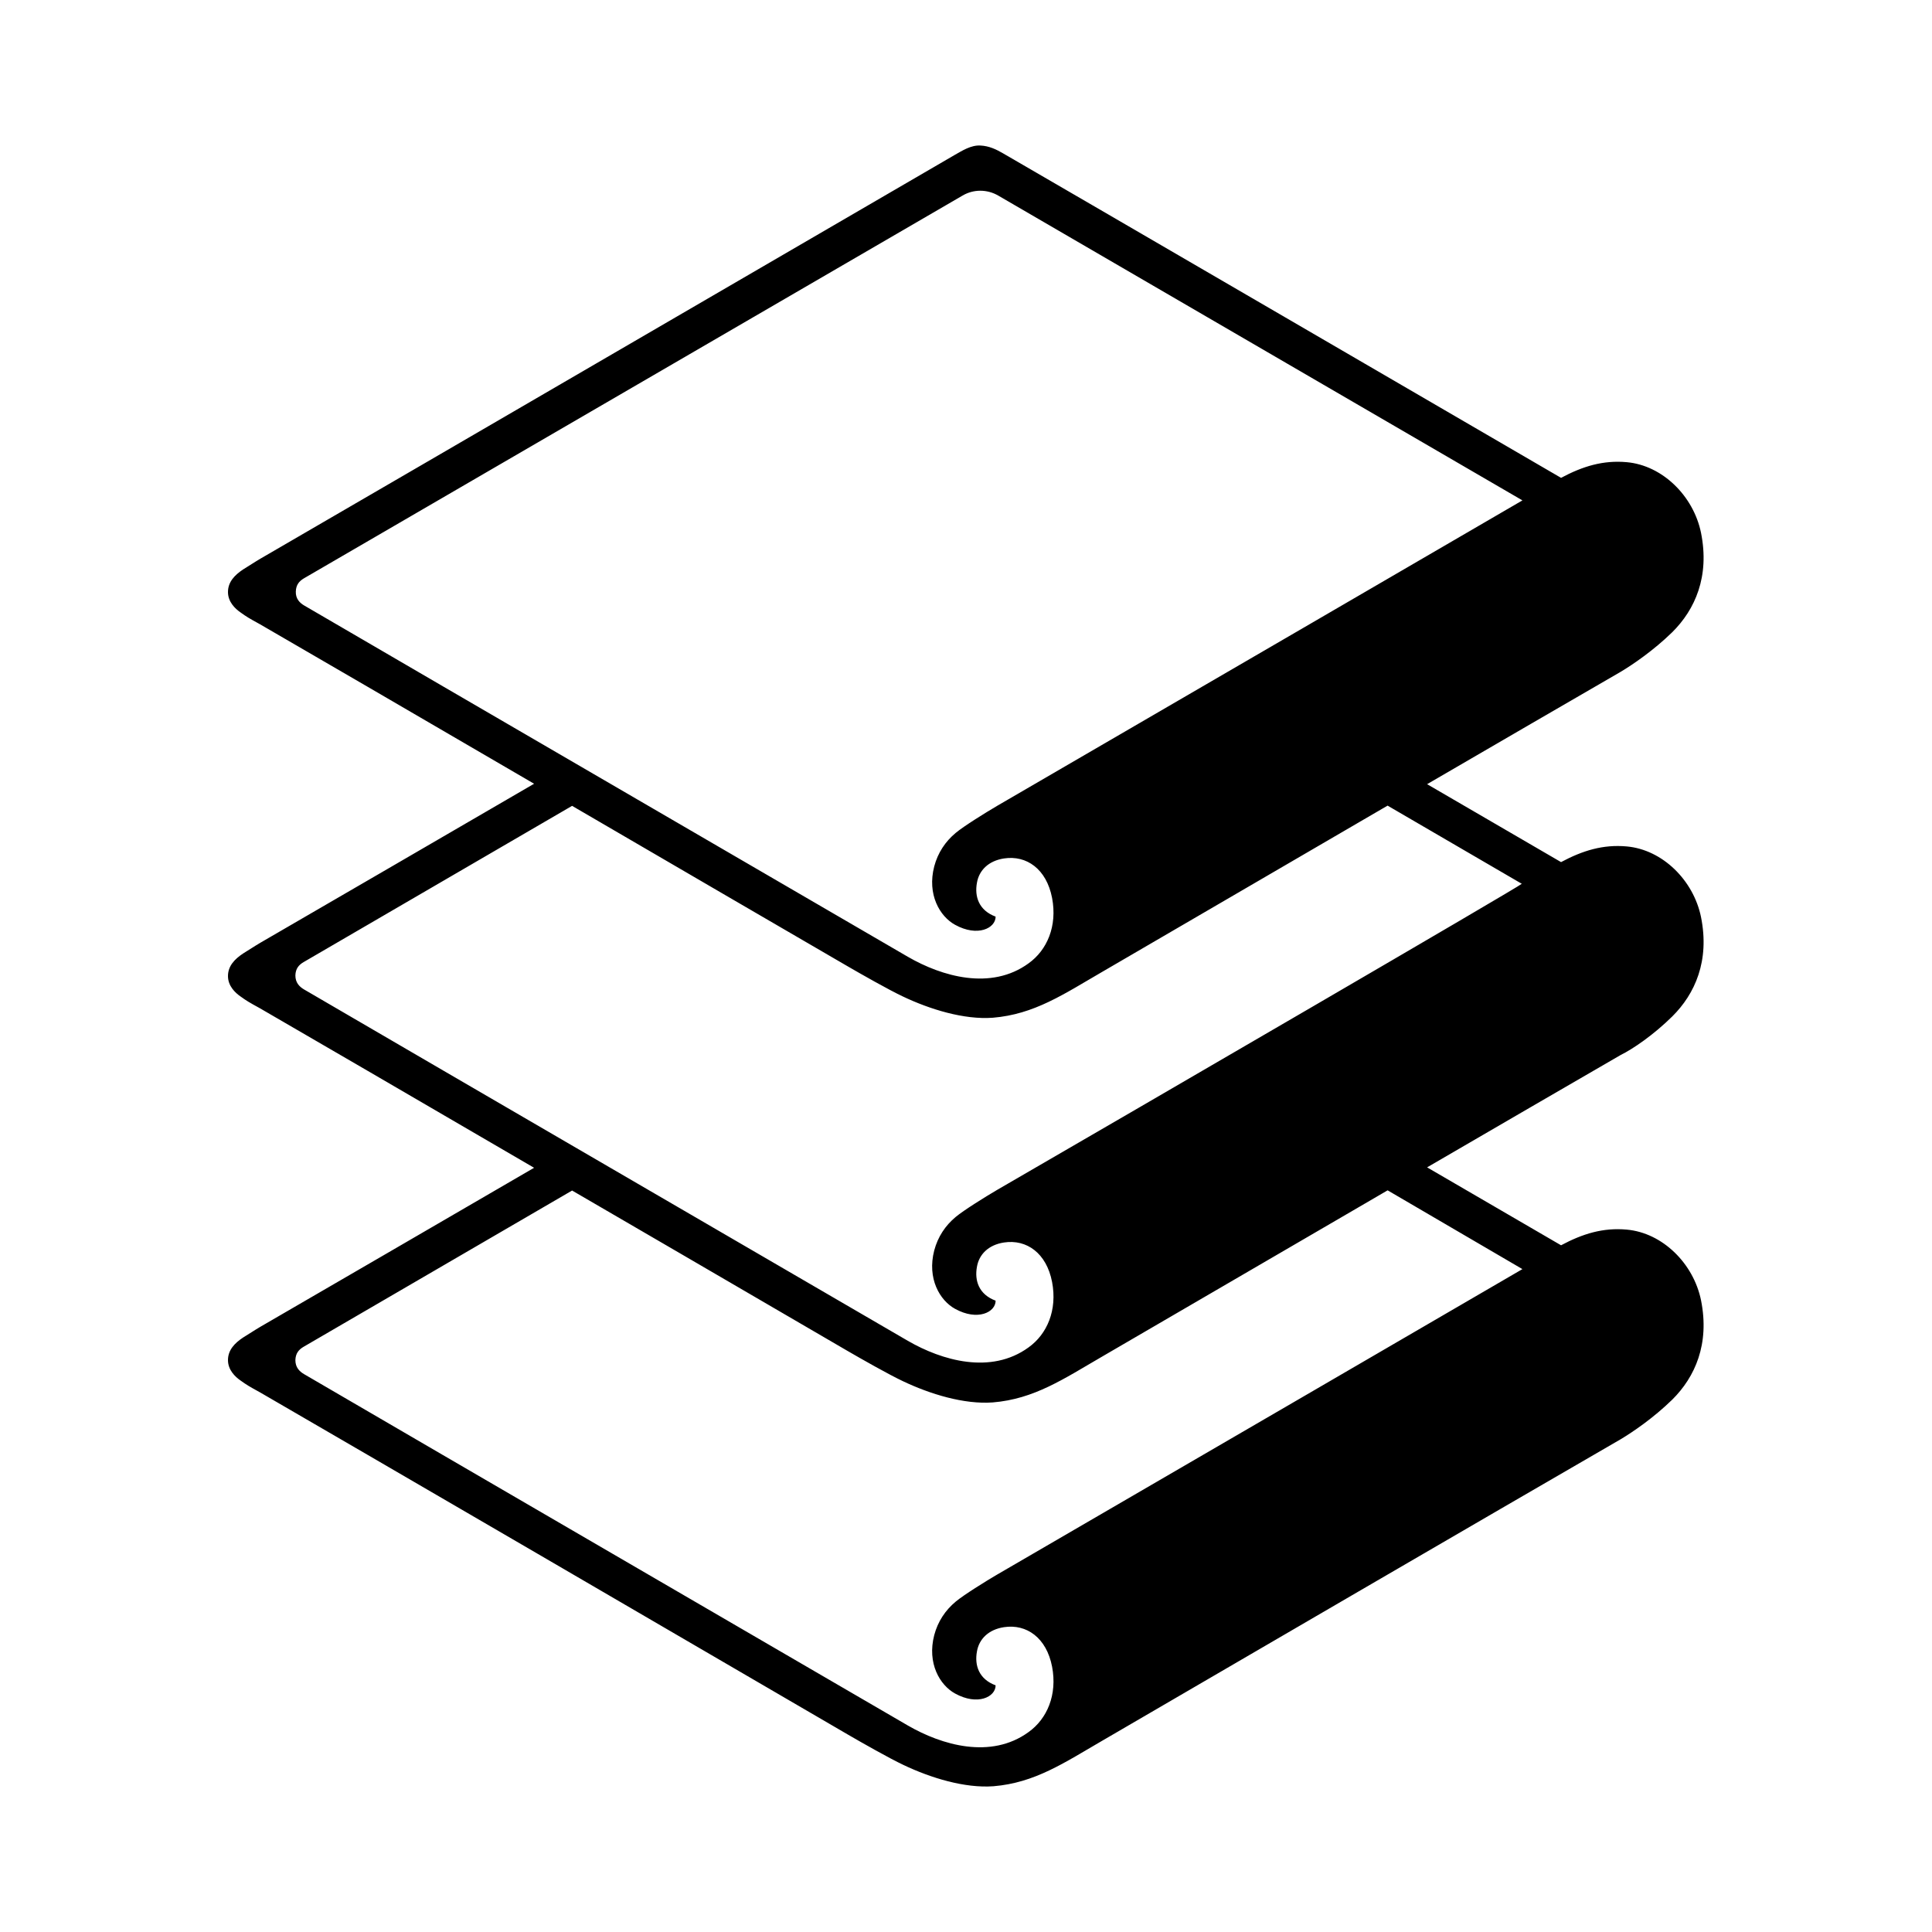
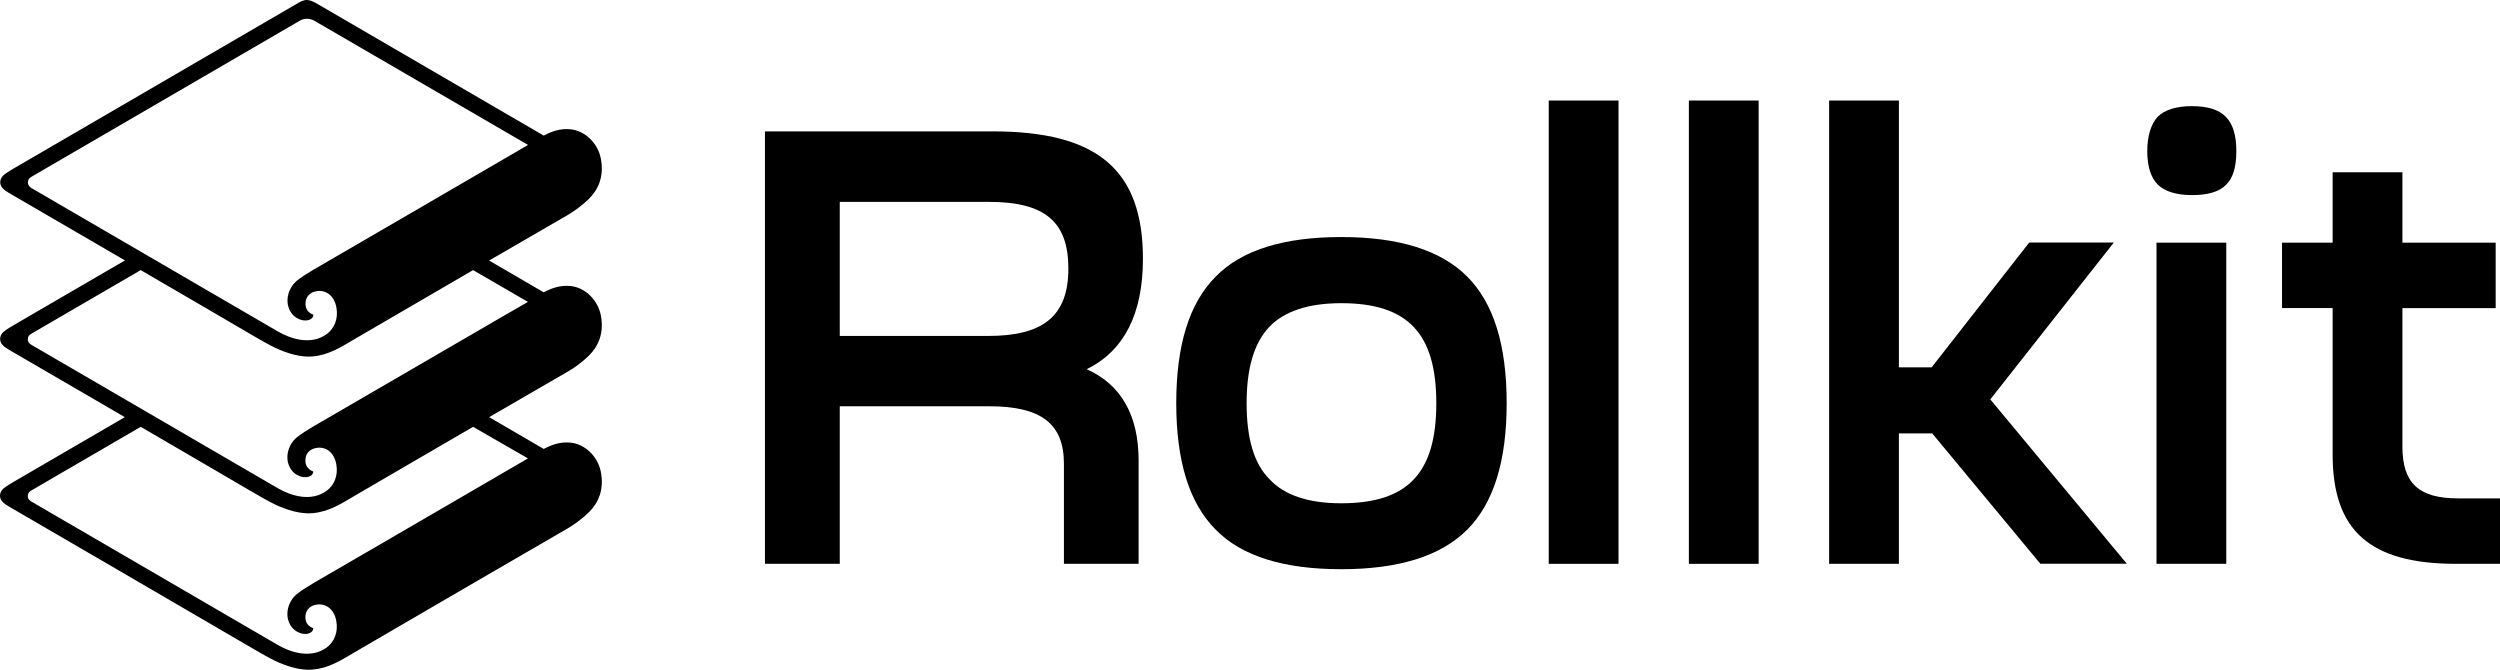
- <svg xmlns="http://www.w3.org/2000/svg" version="1.1" id="Layer_1" x="0px" y="0px" viewBox="0 0 900 900" style="enable-background:new 0 0 900 900;" xml:space="preserve">
-   <style type="text/css">
- 	.st0{fill:#000000;}
- </style>
-   <g id="Layer_2_00000045577482058529199730000004448242454071483818_">
- </g>
-   <g id="Layer_1_00000126305903697383285930000001508333864561241220_">
-     <path class="st0" d="M779,473.5c10.6-10.5,17.5-25.9,13.4-46.3c-3.5-17.1-17.9-31.4-34.6-32.9c-11-1-20.5,1.9-30.6,7.3   c0,0-26.5-15.4-62.4-36.3c33.5-19.5,65.4-38,90.1-52.3c5.7-3.4,15.4-10,24.1-18.5c10.6-10.5,17.5-25.9,13.4-46.3   c-3.5-17.1-17.9-31.4-34.6-32.9c-11-1-20.5,1.9-30.6,7.3c0,0-256.9-149.5-260-151.2c-3.1-1.8-6.4-3.4-10.4-3.6   c-4.5-0.3-8.7,2.5-12.1,4.4C337,134.8,214.1,206.4,121.4,260.2c-2.9,1.7-5.4,3.4-8.2,5.1c-3.9,2.6-7,5.8-7,10.5   c0,4.5,3.2,7.7,6,9.6c2.5,1.8,3.6,2.5,8.9,5.4c20.6,11.9,72.8,42.3,127.7,74.3c-45.5,26.5-89,51.7-127.4,74   c-2.9,1.7-5.4,3.4-8.2,5.1c-3.9,2.6-7,5.8-7,10.5c0,4.5,3.2,7.7,6,9.6c2.5,1.8,3.6,2.5,8.9,5.4c20.6,11.9,72.8,42.3,127.7,74.3   c-45.5,26.5-89,51.7-127.4,74c-2.9,1.7-5.4,3.4-8.2,5.1c-3.9,2.6-7,5.8-7,10.5c0,4.5,3.2,7.7,6,9.6c2.5,1.8,3.6,2.5,8.9,5.4   c41.6,24.1,212,123.3,274,159.5c6.2,3.6,19.2,11,25.8,14.1c12.6,6,28.5,10.9,41.9,9.9c19.3-1.6,32.9-10.9,51-21.4   c63-36.7,176.8-103,241.1-140.2c5.7-3.4,15.4-10,24.1-18.5c10.6-10.5,17.5-25.9,13.4-46.3c-3.5-17.1-17.9-31.4-34.6-32.9   c-11-1-20.5,1.9-30.6,7.3c0,0-26.5-15.4-62.4-36.3c33.5-19.5,65.4-38,90.1-52.3C760.6,488.7,770.3,482.1,779,473.5z M137.8,275.6   c0.1-3.2,1.6-4.9,3.8-6.2L448.4,91.1c5.1-3,11.4-3,16.6,0l244.2,142c0,0-178.7,104-244.7,142.3c-5.3,3.1-15.6,9.5-19.3,12.6   c-4.8,4-8.3,9.2-10,15.6c-3.4,13.1,2.6,23.3,9.7,27.2c10.5,5.8,18.9,1.6,18.9-3.8c-7.8-2.9-9.9-9.3-8.7-15.8   c1-5.8,5.4-10.2,12.6-11.3c10.5-1.6,19.8,4.9,22.4,18.4c2.5,13.1-2.3,24.3-11,30.5c-17.5,12.7-40.3,6.1-56.2-3.1   c-14.4-8.4-227.2-132.1-281.3-163.7C139.6,280.8,137.7,278.9,137.8,275.6z M709.2,591.2c0,0-178.7,104-244.7,142.3   c-5.3,3.1-15.6,9.5-19.3,12.6c-4.8,4-8.3,9.2-10,15.6c-3.4,13.1,2.6,23.3,9.7,27.2c10.5,5.8,18.9,1.6,18.9-3.8   c-7.8-2.9-9.9-9.3-8.7-15.8c1-5.8,5.4-10.2,12.6-11.3c10.5-1.6,19.8,4.9,22.4,18.4c2.5,13.1-2.3,24.3-11,30.5   c-17.5,12.7-40.3,6.1-56.2-3.1c-14.4-8.4-227.2-132.1-281.3-163.7c-2.2-1.3-4-3.2-4-6.5c0.1-3.2,1.6-4.9,3.8-6.2l125.1-72.8   c-6-3.5,97,56.4,128.3,74.7c6.2,3.6,19.2,11,25.8,14.1c12.6,6,28.5,10.9,41.9,9.9c19.3-1.6,32.9-10.9,51-21.4   c38.8-22.6,138.8-80.8,132.9-77.4L709.2,591.2z M464.5,554.3c-5.3,3.1-15.6,9.5-19.3,12.6c-4.8,4-8.3,9.2-10,15.6   c-3.4,13.1,2.6,23.3,9.7,27.2c10.5,5.8,18.9,1.6,18.9-3.8c-7.8-2.9-9.9-9.3-8.7-15.8c1-5.8,5.4-10.2,12.6-11.3   c10.5-1.6,19.8,4.9,22.4,18.4c2.5,13.1-2.3,24.3-11,30.5c-17.5,12.7-40.3,6.1-56.2-3.1c-14.4-8.4-227.2-132.1-281.3-163.7   c-2.2-1.3-4-3.2-4-6.5c0.1-3.2,1.6-4.9,3.8-6.2l125.1-72.8c50.3,29.3,100.2,58.4,128.3,74.7c6.2,3.6,19.2,11,25.8,14.1   c12.6,6,28.5,10.9,41.9,9.9c19.3-1.6,32.9-10.9,51-21.4c38.5-22.4,138.5-80.7,132.9-77.4l62.5,36.4   C709.2,412.2,530.5,516.1,464.5,554.3z" />
+ <svg xmlns="http://www.w3.org/2000/svg" id="Layer_1" data-name="Layer 1" viewBox="0 0 3000 803.71">
+   <g id="Layer_1-2" data-name="Layer 1">
+     <g id="Layer_1-3" data-name="Layer 1">
+       <g>
+         <g>
+           <path d="M1007.71,676.6h-89.76V157.66h273.49c125.25,0,180.08,46,180.08,152.73,0,65.92-22.3,110.38-67.46,132.68,41.51,18.51,62.27,55.54,62.27,109.68v123.84h-89.62v-120.06c0-48.25-27.49-69-89.62-69h-179.38v189.06Zm0-273.49h178.68c65.92,0,95.65-24.4,95.65-80.79s-28.19-80.08-95.65-80.08h-178.68v160.87Z" />
+           <path d="M1609.4,284.45c69,0,119.35,15.57,151.19,47.41,31.84,31.84,47.41,82.33,47.41,151.89s-15.57,120.06-47.41,151.89c-31.84,31.84-82.33,47.41-151.19,47.41s-119.35-15.57-150.49-47.41c-31.84-31.84-47.41-82.33-47.41-151.89s15.57-120.06,47.41-151.89c31.14-31.84,81.63-47.41,150.49-47.41Zm-113.46,199.44c0,42.22,8.84,72.65,27.49,91.16,17.81,19.21,46.7,28.89,85.97,28.89,80.08,0,114.17-36.33,114.17-120.06s-34.08-120.06-114.17-120.06c-39.27,0-68.16,9.68-85.97,28.19-18.51,19.21-27.49,49.65-27.49,91.87Z" />
+           <path d="M1858.49,676.6V120.64h83.73V676.6h-83.73Z" />
+           <path d="M2026.65,676.6V120.64h83.73V676.6h-83.73Z" />
+           <path d="M2278.68,676.6h-83.73V120.64h83.73V440.83h39.27l117.11-149.79h101.54l-148.25,188.22,163.81,197.19h-103.79l-129.73-156.38h-39.97v156.52Z" />
+           <path d="M2576.72,181.51c0-18.51,4.49-32.68,12.62-41.51,8.13-8.13,22.3-12.62,40.81-12.62,37.87,0,53.44,16.27,53.44,54.14s-15.57,52.59-53.44,52.59c-18.51,0-32.68-4.49-40.81-12.62-8.13-8.13-12.62-21.46-12.62-39.97Zm11.08,495.09V291.18h83.73v385.41h-83.73Z" />
+           <path d="M2882.89,291.18h111.92v78.54h-111.92v166.06c0,43.76,19.21,62.27,66.76,62.27h50.35v78.54h-52.59c-103.79,0-148.25-39.97-148.25-131.14v-175.74h-60.73v-78.54h60.73v-84.43h83.73v84.43Z" />
+         </g>
+         <path d="M706.87,426.53c11.22-11.08,18.37-27.21,14.03-48.67-3.65-17.95-18.79-32.96-36.33-34.64-11.64-1.12-21.46,1.96-32.12,7.57,0,0-27.77-16.13-65.5-38.15,35.2-20.48,68.72-39.83,94.67-54.84,6.03-3.51,16.27-10.52,25.25-19.35,11.22-11.08,18.37-27.21,14.03-48.67-3.65-17.95-18.79-32.96-36.33-34.64-11.64-1.12-21.46,1.96-32.12,7.57,0,0-269.85-157.08-273.07-158.91-3.37-1.82-6.59-3.51-10.8-3.79-4.77-.28-9.12,2.66-12.62,4.63C242.78,70.57,113.6,145.74,16.27,202.26c-2.95,1.68-5.75,3.51-8.56,5.33-4.07,2.66-7.43,6.17-7.43,11.08s3.37,7.99,6.17,10.1c2.66,1.82,3.79,2.52,9.4,5.75,21.6,12.62,76.44,44.46,134.08,77.98-47.83,27.77-93.55,54.42-133.8,77.84-2.95,1.68-5.75,3.51-8.56,5.33-4.07,2.66-7.43,6.17-7.43,11.08s3.37,7.99,6.17,10.1c2.66,1.82,3.79,2.52,9.4,5.75,21.6,12.62,76.44,44.46,134.08,77.98-47.83,27.77-93.55,54.42-133.8,77.84-2.95,1.68-5.75,3.51-8.56,5.33-4.07,2.66-7.43,6.17-7.43,11.08s3.37,7.99,6.17,10.1c2.66,1.82,3.79,2.52,9.4,5.75,43.9,25.53,222.86,129.59,288.08,167.74,6.45,3.79,20.06,11.64,27.07,14.87,13.18,6.17,30.01,11.5,44.04,10.24,20.34-1.68,34.64-11.36,53.58-22.44,66.2-38.57,185.55-108.13,253.3-147.27,6.03-3.51,16.27-10.52,25.25-19.35,11.22-11.08,18.37-27.21,14.03-48.67-3.65-17.95-18.79-32.96-36.33-34.64-11.64-1.12-21.46,1.96-32.12,7.57,0,0-27.77-16.13-65.5-38.15,35.2-20.48,68.72-39.83,94.67-54.84,5.89-3.23,16.13-10.24,25.25-19.21ZM33.52,218.67c.14-3.37,1.68-5.05,4.07-6.45L359.75,24.84c5.33-3.09,12.06-3.09,17.39,0l256.52,149.09s-187.66,109.26-256.94,149.37c-5.61,3.23-16.27,9.96-20.2,13.32-5.05,4.21-8.7,9.68-10.52,16.41-3.51,13.74,2.81,24.4,10.24,28.61,11.08,6.17,19.92,1.68,19.78-3.93-8.27-3.09-10.24-9.68-9.12-16.55,1.12-6.03,5.75-10.66,13.18-11.78,10.94-1.68,20.9,5.19,23.56,19.35,2.66,13.74-2.52,25.53-11.5,32.12-18.37,13.46-42.36,6.45-58.91-3.23-15.15-8.84-238.71-138.85-295.51-171.95-2.38-1.54-4.35-3.65-4.21-7.01Zm600,331.42s-187.66,109.26-256.94,149.37c-5.61,3.23-16.27,9.96-20.2,13.32-5.05,4.21-8.7,9.68-10.52,16.41-3.51,13.74,2.81,24.4,10.24,28.61,11.08,6.17,19.92,1.68,19.78-3.93-8.27-3.09-10.24-9.68-9.12-16.55,1.12-6.03,5.75-10.66,13.18-11.78,10.94-1.68,20.9,5.19,23.56,19.35,2.66,13.74-2.52,25.53-11.5,32.12-18.37,13.46-42.36,6.45-58.91-3.23-15.15-8.84-238.71-138.85-295.51-171.95-2.38-1.4-4.35-3.37-4.21-6.73,.14-3.37,1.68-5.05,4.07-6.45l131.42-76.44c-6.17-3.65,101.82,59.33,134.64,78.54,6.45,3.79,20.06,11.64,27.07,14.87,13.18,6.17,30.01,11.5,44.04,10.24,20.34-1.68,34.64-11.36,53.58-22.44,40.67-23.7,145.72-84.85,139.55-81.21l65.78,37.87Zm-256.94-38.71c-5.61,3.23-16.27,9.96-20.2,13.32-5.05,4.21-8.7,9.68-10.52,16.41-3.51,13.74,2.81,24.4,10.24,28.61,11.08,6.17,19.92,1.68,19.78-3.93-8.27-3.09-10.24-9.68-9.12-16.55,1.12-6.03,5.75-10.66,13.18-11.78,10.94-1.68,20.9,5.19,23.56,19.35,2.66,13.74-2.52,25.53-11.5,32.12-18.37,13.46-42.36,6.45-58.91-3.23-15.15-8.84-238.71-138.85-295.51-171.95-2.38-1.4-4.35-3.37-4.21-6.73,.14-3.37,1.68-5.05,4.07-6.45l131.42-76.44c52.73,30.72,105.33,61.29,134.64,78.54,6.45,3.79,20.06,11.64,27.07,14.87,13.18,6.17,30.01,11.5,44.04,10.24,20.34-1.68,34.64-11.36,53.58-22.44,40.53-23.56,145.44-84.71,139.55-81.21l65.78,38.15c0-.28-187.66,108.98-256.94,149.09Z" />
+       </g>
+     </g>
  </g>
</svg>
